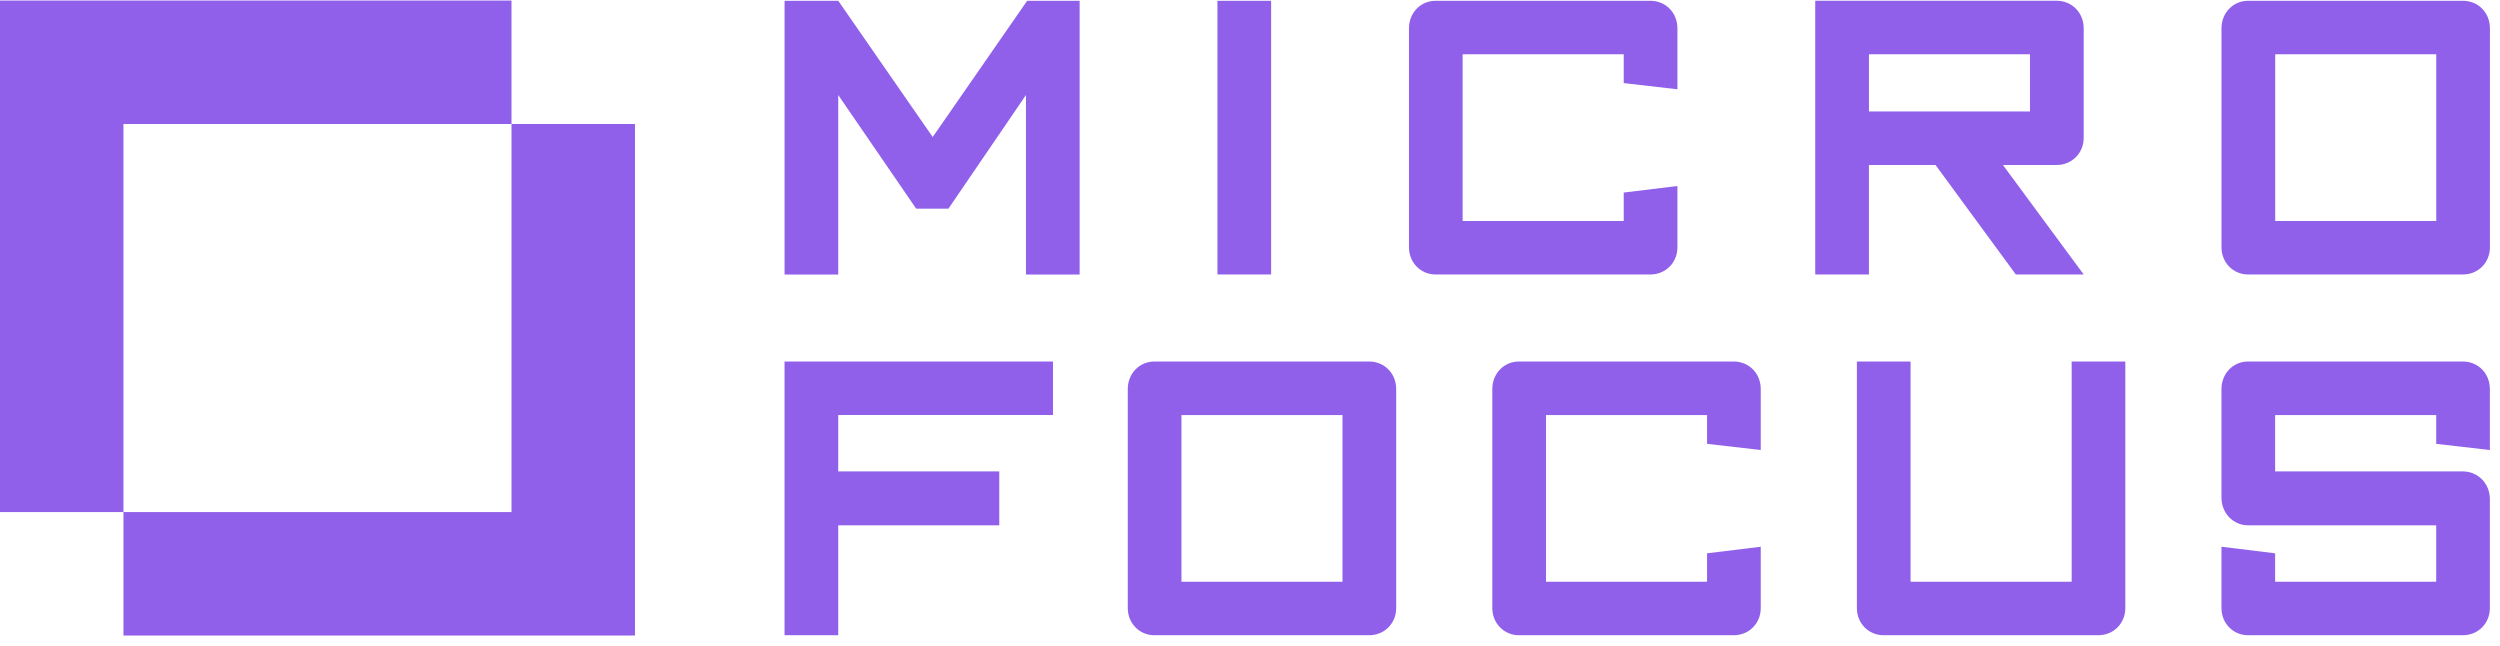
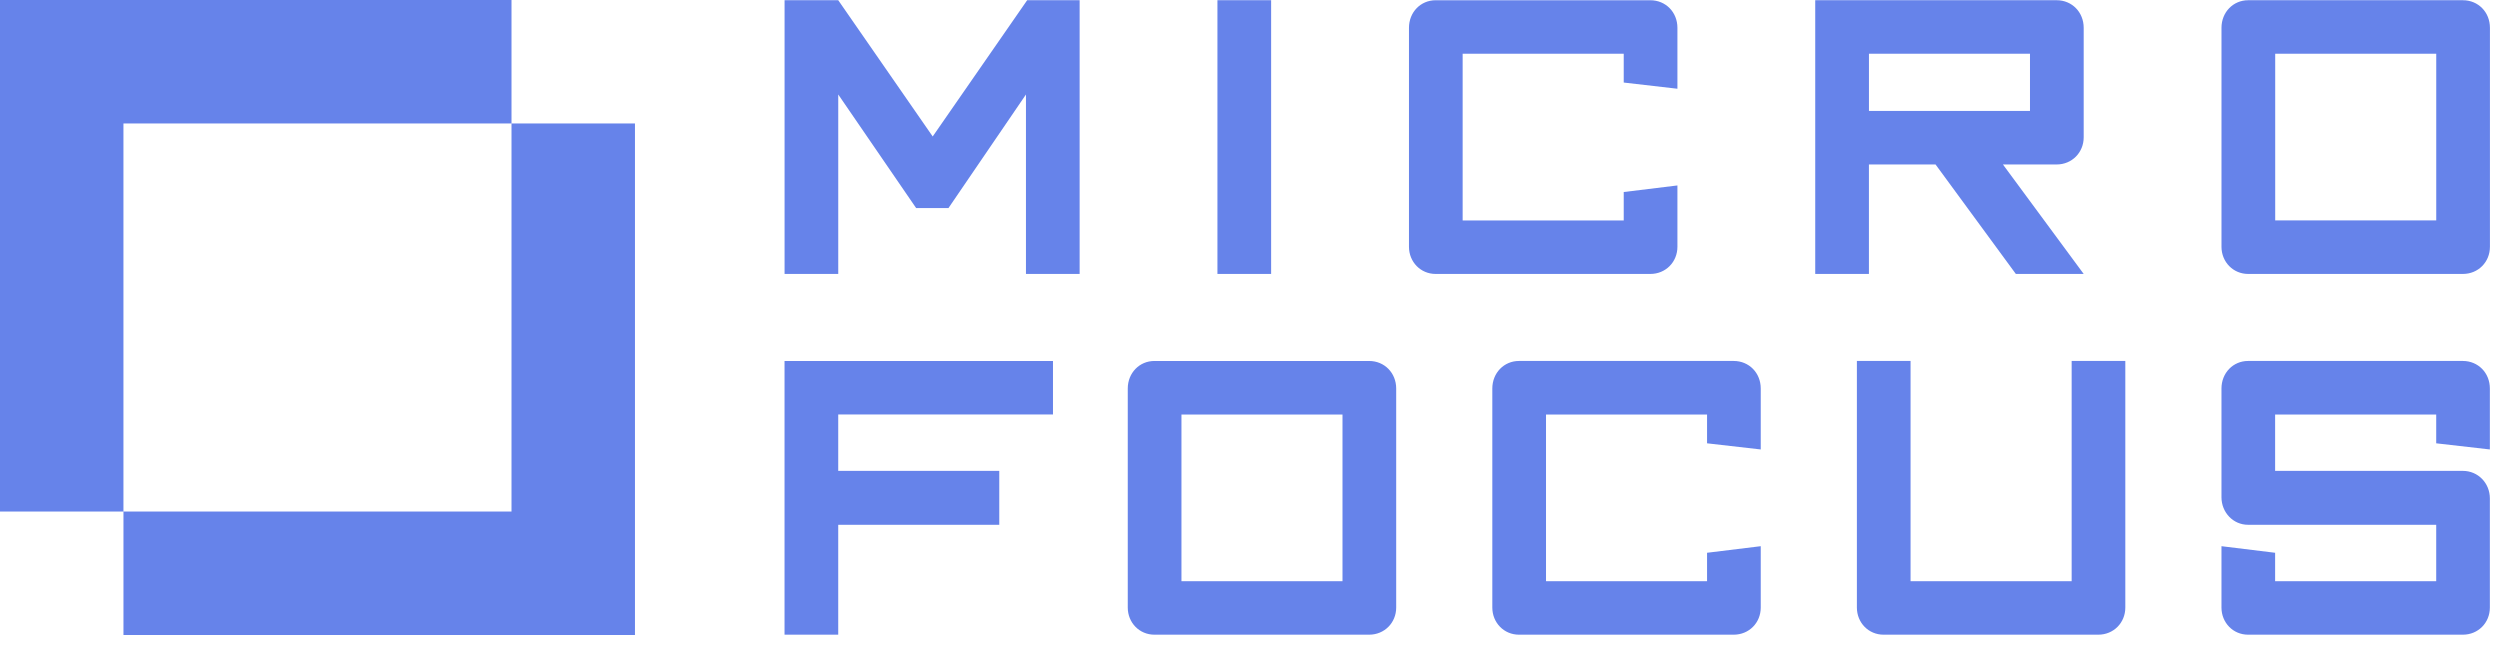
<svg xmlns="http://www.w3.org/2000/svg" width="151px" height="39px" viewBox="0 0 151 39" version="1.1">
-   <defs />
-   <g id="microfocus" stroke="none" stroke-width="1" fill="none" fill-rule="evenodd">
-     <path d="M30.895,7.49 L38.352,7.49 L38.352,38.385 L7.457,38.385 L7.457,30.929 L30.895,30.929 L30.895,7.49 L7.456,7.49 L7.456,30.928 L0,30.928 L0,0.033 L30.895,0.033 L30.895,7.49 Z M65.21,16.58 L61.968,16.58 L61.968,5.74 L57.286,12.602 L55.336,12.602 L50.63,5.74 L50.63,16.58 L47.388,16.58 L47.388,0.047 L50.63,0.047 L56.335,8.276 L62.041,0.047 L65.21,0.047 L65.21,16.58 Z M76.776,0.047 L76.776,16.579 L73.533,16.579 L73.533,0.047 L76.776,0.047 Z M101.316,11.234 L101.316,14.939 C101.316,15.858 100.608,16.579 99.682,16.579 L86.71,16.579 C85.809,16.579 85.102,15.858 85.102,14.939 L85.102,1.713 C85.102,0.768 85.809,0.048 86.71,0.048 L99.682,0.048 C100.608,0.048 101.316,0.768 101.316,1.713 L101.316,5.393 L98.073,5.019 L98.073,3.279 L88.344,3.279 L88.344,13.348 L98.073,13.348 L98.073,11.631 L101.316,11.234 Z M125.855,16.579 L120.977,9.966 L124.221,9.966 C125.146,9.966 125.855,9.245 125.855,8.326 L125.855,1.713 C125.855,0.768 125.146,0.046 124.221,0.046 L109.64,0.046 L109.64,16.579 L112.883,16.579 L112.883,9.966 L116.907,9.966 L121.757,16.579 L125.855,16.579 Z M122.611,6.734 L112.885,6.734 L112.885,3.278 L122.611,3.278 L122.611,6.734 Z M150.392,1.713 C150.392,0.768 149.686,0.047 148.759,0.047 L135.788,0.047 C134.886,0.047 134.178,0.768 134.178,1.713 L134.178,14.938 C134.178,15.859 134.886,16.579 135.788,16.579 L148.759,16.579 C149.686,16.579 150.392,15.859 150.392,14.938 L150.392,1.713 Z M147.149,13.347 L137.422,13.347 L137.422,3.279 L147.149,3.279 L147.149,13.347 Z M63.6,25.068 L50.629,25.068 L50.629,28.473 L60.356,28.473 L60.356,31.729 L50.629,31.729 L50.629,38.368 L47.386,38.368 L47.386,21.837 L63.6,21.837 L63.6,25.068 Z M84.33,23.501 C84.33,22.556 83.622,21.836 82.695,21.836 L69.725,21.836 C68.824,21.836 68.117,22.556 68.117,23.501 L68.117,36.728 C68.117,37.648 68.824,38.368 69.725,38.368 L82.695,38.368 C83.622,38.368 84.33,37.648 84.33,36.728 L84.33,23.501 Z M81.087,35.136 L71.36,35.136 L71.36,25.069 L81.087,25.069 L81.087,35.136 Z M106.349,33.023 L106.349,36.728 C106.349,37.648 105.643,38.368 104.715,38.368 L91.745,38.368 C90.843,38.368 90.136,37.648 90.136,36.728 L90.136,23.501 C90.136,22.556 90.843,21.835 91.745,21.835 L104.715,21.835 C105.643,21.835 106.349,22.556 106.349,23.501 L106.349,27.18 L103.106,26.809 L103.106,25.069 L93.379,25.069 L93.379,35.136 L103.106,35.136 L103.106,33.42 L106.349,33.023 Z M128.369,21.835 L128.369,36.728 C128.369,37.648 127.663,38.368 126.735,38.368 L113.764,38.368 C112.863,38.368 112.156,37.648 112.156,36.728 L112.156,21.835 L115.398,21.835 L115.398,35.136 L125.128,35.136 L125.128,21.835 L128.369,21.835 Z M150.388,30.139 L150.388,36.728 C150.388,37.648 149.682,38.368 148.755,38.368 L135.783,38.368 C134.882,38.368 134.177,37.648 134.177,36.728 L134.177,33.023 L137.417,33.42 L137.417,35.136 L147.147,35.136 L147.147,31.73 L135.783,31.73 C134.882,31.73 134.177,30.985 134.177,30.065 L134.177,23.501 C134.177,22.556 134.882,21.835 135.783,21.835 L148.755,21.835 C149.682,21.835 150.388,22.556 150.388,23.501 L150.388,27.18 L147.147,26.809 L147.147,25.069 L137.417,25.069 L137.417,28.474 L148.755,28.474 C149.682,28.474 150.388,29.22 150.388,30.139 Z" id="shape" fill="#9060EB" fill-rule="nonzero" />
+   <g id="Page-1" stroke="none" stroke-width="1" fill="none" fill-rule="evenodd">
+     <path d="M30.895,7.457 L38.352,7.457 L38.352,38.352 L7.457,38.352 L7.457,30.896 L30.895,30.896 L30.895,7.457 L7.456,7.457 L7.456,30.895 L0,30.895 L0,0 L30.895,0 L30.895,7.457 Z M65.21,16.547 L61.968,16.547 L61.968,5.707 L57.286,12.569 L55.336,12.569 L50.63,5.707 L50.63,16.547 L47.388,16.547 L47.388,0.014 L50.63,0.014 L56.335,8.243 L62.041,0.014 L65.21,0.014 L65.21,16.547 Z M76.776,0.014 L76.776,16.547 L73.533,16.547 L73.533,0.014 L76.776,0.014 Z M101.316,11.201 L101.316,14.906 C101.316,15.825 100.608,16.546 99.682,16.546 L86.71,16.546 C85.809,16.546 85.102,15.825 85.102,14.906 L85.102,1.68 C85.102,0.735 85.809,0.015 86.71,0.015 L99.682,0.015 C100.608,0.015 101.316,0.735 101.316,1.68 L101.316,5.36 L98.073,4.986 L98.073,3.246 L88.344,3.246 L88.344,13.315 L98.073,13.315 L98.073,11.598 L101.316,11.201 Z M125.855,16.546 L120.977,9.934 L124.221,9.934 C125.146,9.934 125.855,9.212 125.855,8.293 L125.855,1.68 C125.855,0.735 125.146,0.013 124.221,0.013 L109.64,0.013 L109.64,16.546 L112.883,16.546 L112.883,9.934 L116.907,9.934 L121.757,16.546 L125.855,16.546 Z M122.611,6.701 L112.885,6.701 L112.885,3.245 L122.611,3.245 L122.611,6.701 Z M150.392,1.68 C150.392,0.735 149.686,0.014 148.759,0.014 L135.788,0.014 C134.886,0.014 134.178,0.735 134.178,1.68 L134.178,14.905 C134.178,15.826 134.886,16.546 135.788,16.546 L148.759,16.546 C149.686,16.546 150.392,15.826 150.392,14.905 L150.392,1.68 Z M147.149,13.314 L137.422,13.314 L137.422,3.246 L147.149,3.246 L147.149,13.314 Z M63.6,25.035 L50.629,25.035 L50.629,28.44 L60.356,28.44 L60.356,31.696 L50.629,31.696 L50.629,38.335 L47.386,38.335 L47.386,21.804 L63.6,21.804 L63.6,25.035 Z M84.33,23.468 C84.33,22.523 83.622,21.803 82.695,21.803 L69.725,21.803 C68.824,21.803 68.117,22.523 68.117,23.468 L68.117,36.695 C68.117,37.615 68.824,38.335 69.725,38.335 L82.695,38.335 C83.622,38.335 84.33,37.615 84.33,36.695 L84.33,23.468 Z M81.087,35.103 L71.36,35.103 L71.36,25.036 L81.087,25.036 L81.087,35.103 Z M106.349,32.99 L106.349,36.695 C106.349,37.615 105.643,38.335 104.715,38.335 L91.745,38.335 C90.843,38.335 90.136,37.615 90.136,36.695 L90.136,23.468 C90.136,22.523 90.843,21.802 91.745,21.802 L104.715,21.802 C105.643,21.802 106.349,22.523 106.349,23.468 L106.349,27.147 L103.106,26.776 L103.106,25.036 L93.379,25.036 L93.379,35.103 L103.106,35.103 L103.106,33.387 L106.349,32.99 Z M128.369,21.802 L128.369,36.695 C128.369,37.615 127.663,38.335 126.735,38.335 L113.764,38.335 C112.863,38.335 112.156,37.615 112.156,36.695 L112.156,21.802 L115.398,21.802 L115.398,35.103 L125.128,35.103 L125.128,21.802 L128.369,21.802 Z M150.388,30.106 L150.388,36.695 C150.388,37.615 149.682,38.335 148.755,38.335 L135.783,38.335 C134.882,38.335 134.177,37.615 134.177,36.695 L134.177,32.99 L137.417,33.387 L137.417,35.103 L147.147,35.103 L147.147,31.697 L135.783,31.697 C134.882,31.697 134.177,30.952 134.177,30.032 L134.177,23.468 C134.177,22.523 134.882,21.802 135.783,21.802 L148.755,21.802 C149.682,21.802 150.388,22.523 150.388,23.468 L150.388,27.147 L147.147,26.776 L147.147,25.036 L137.417,25.036 L137.417,28.441 L148.755,28.441 C149.682,28.441 150.388,29.187 150.388,30.106 Z" id="shape" fill="#6683EA" fill-rule="nonzero" />
  </g>
</svg>
